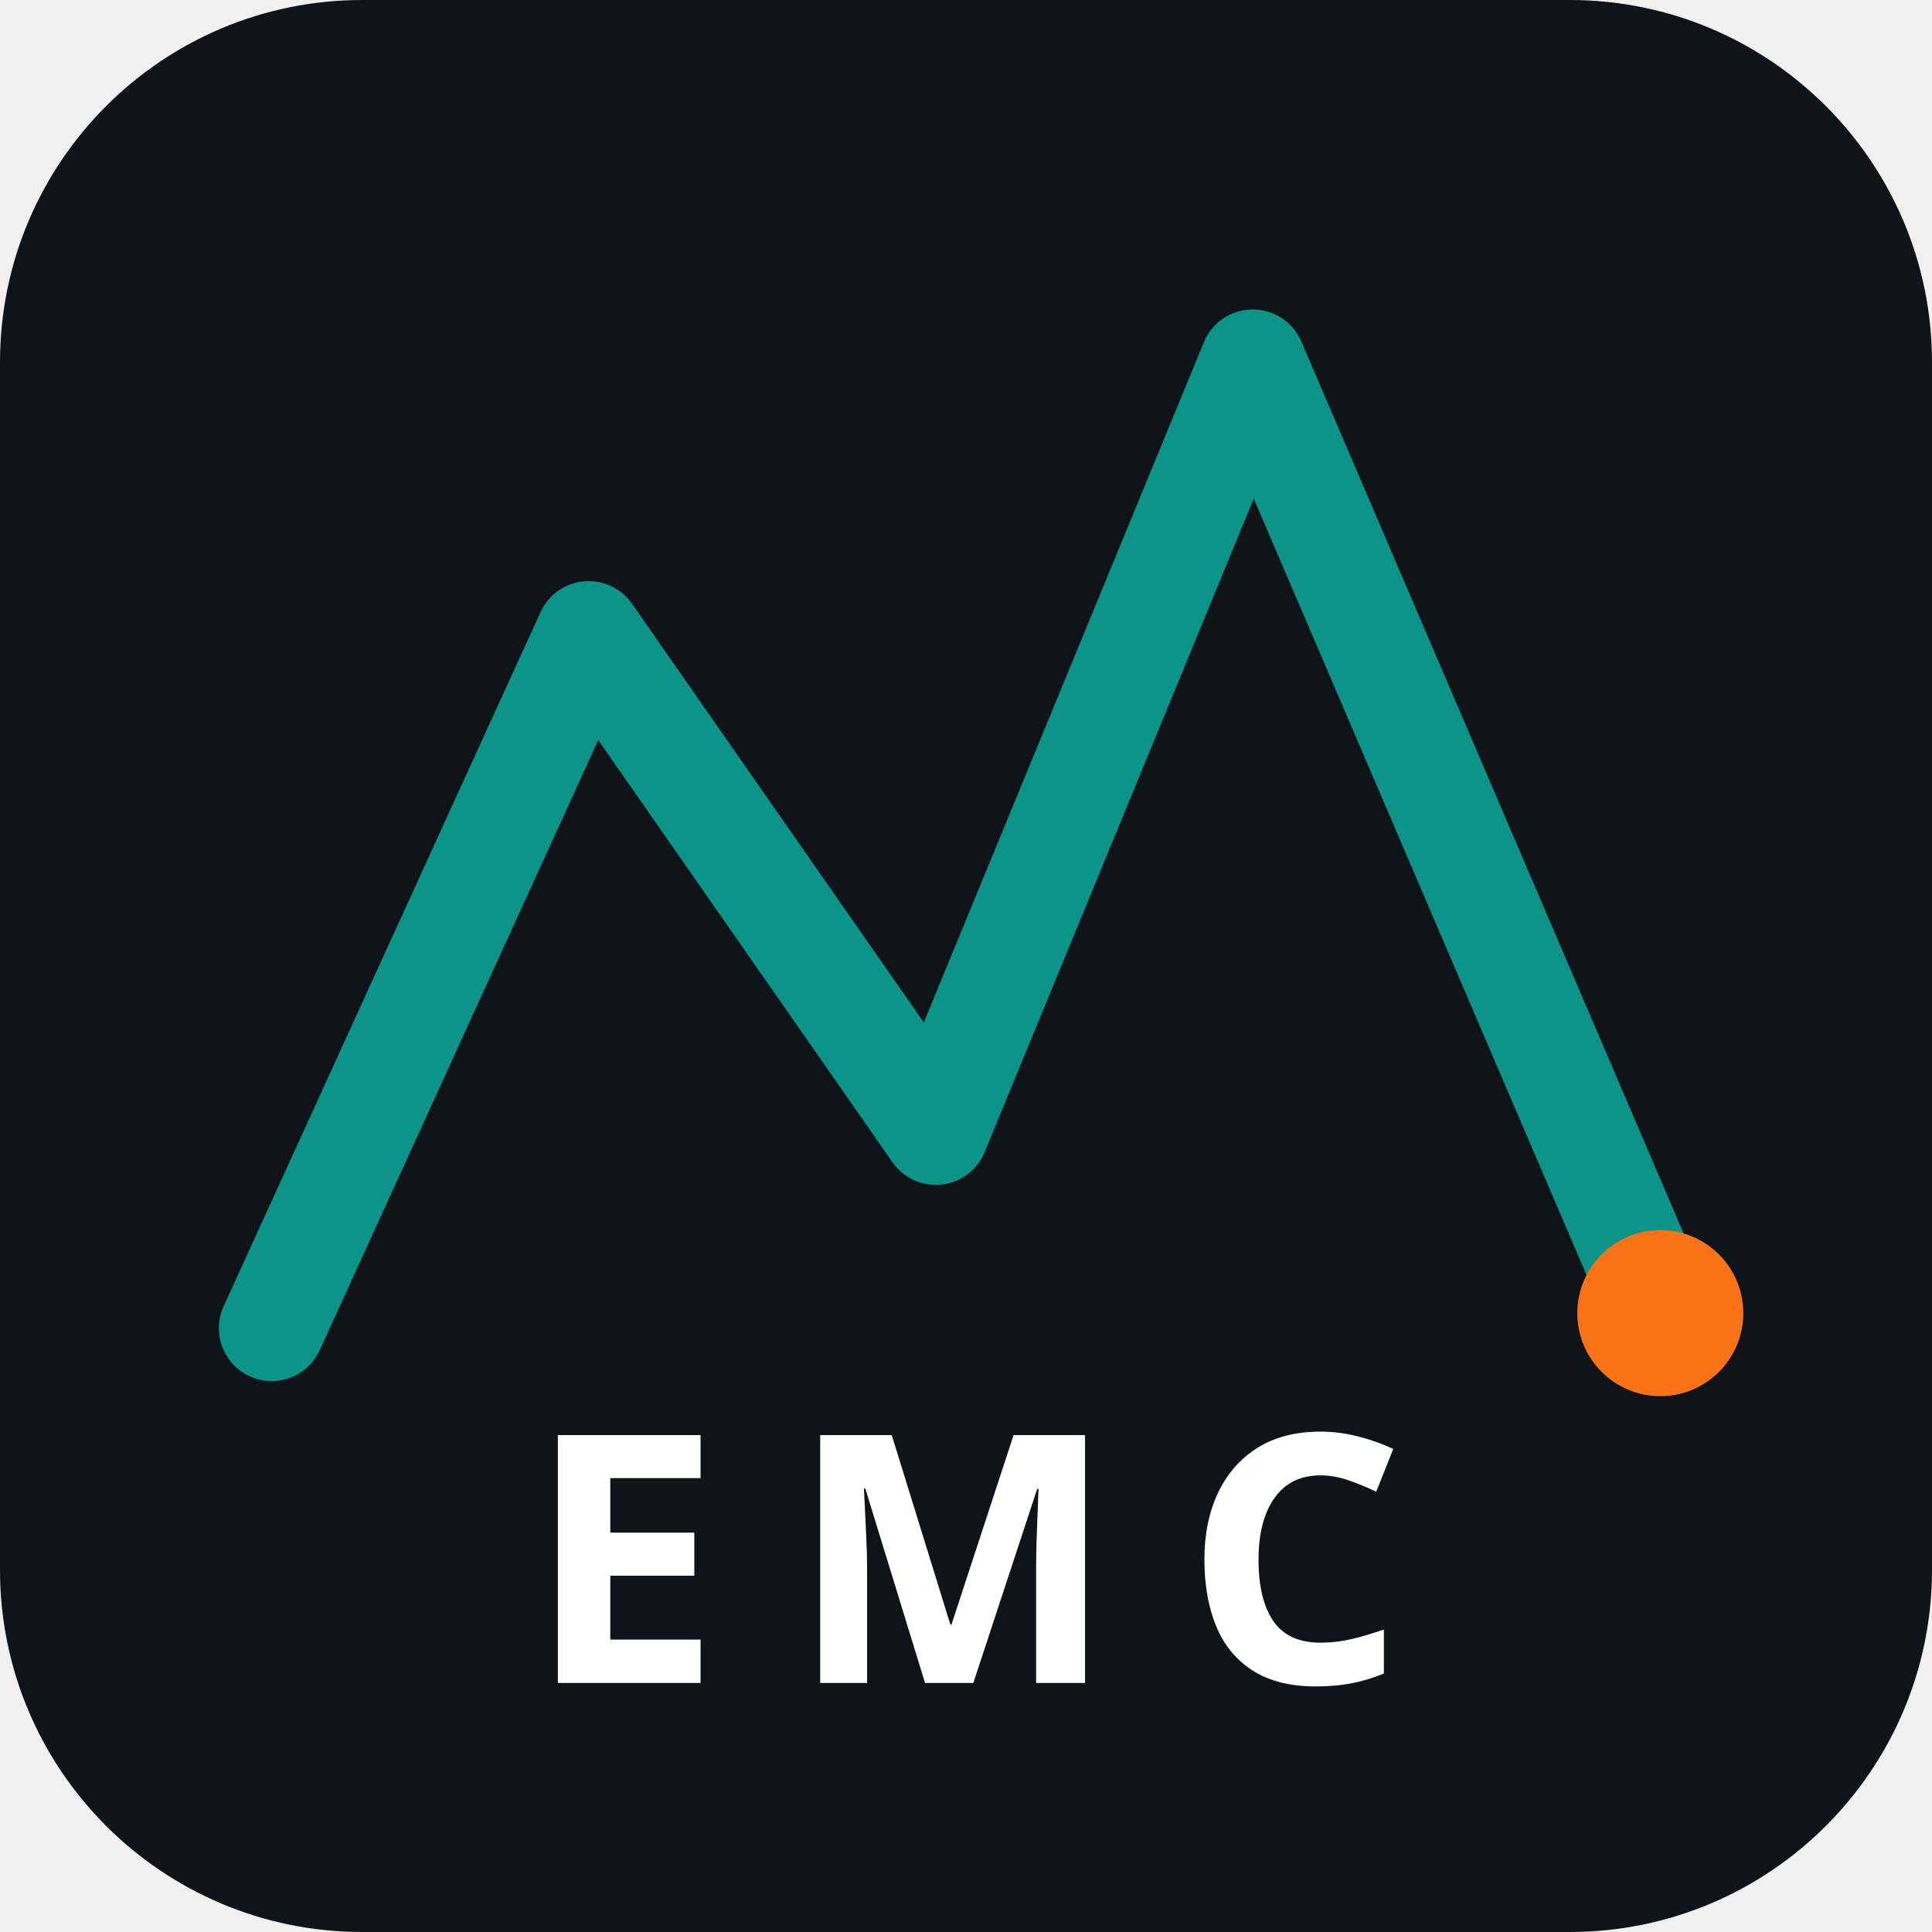
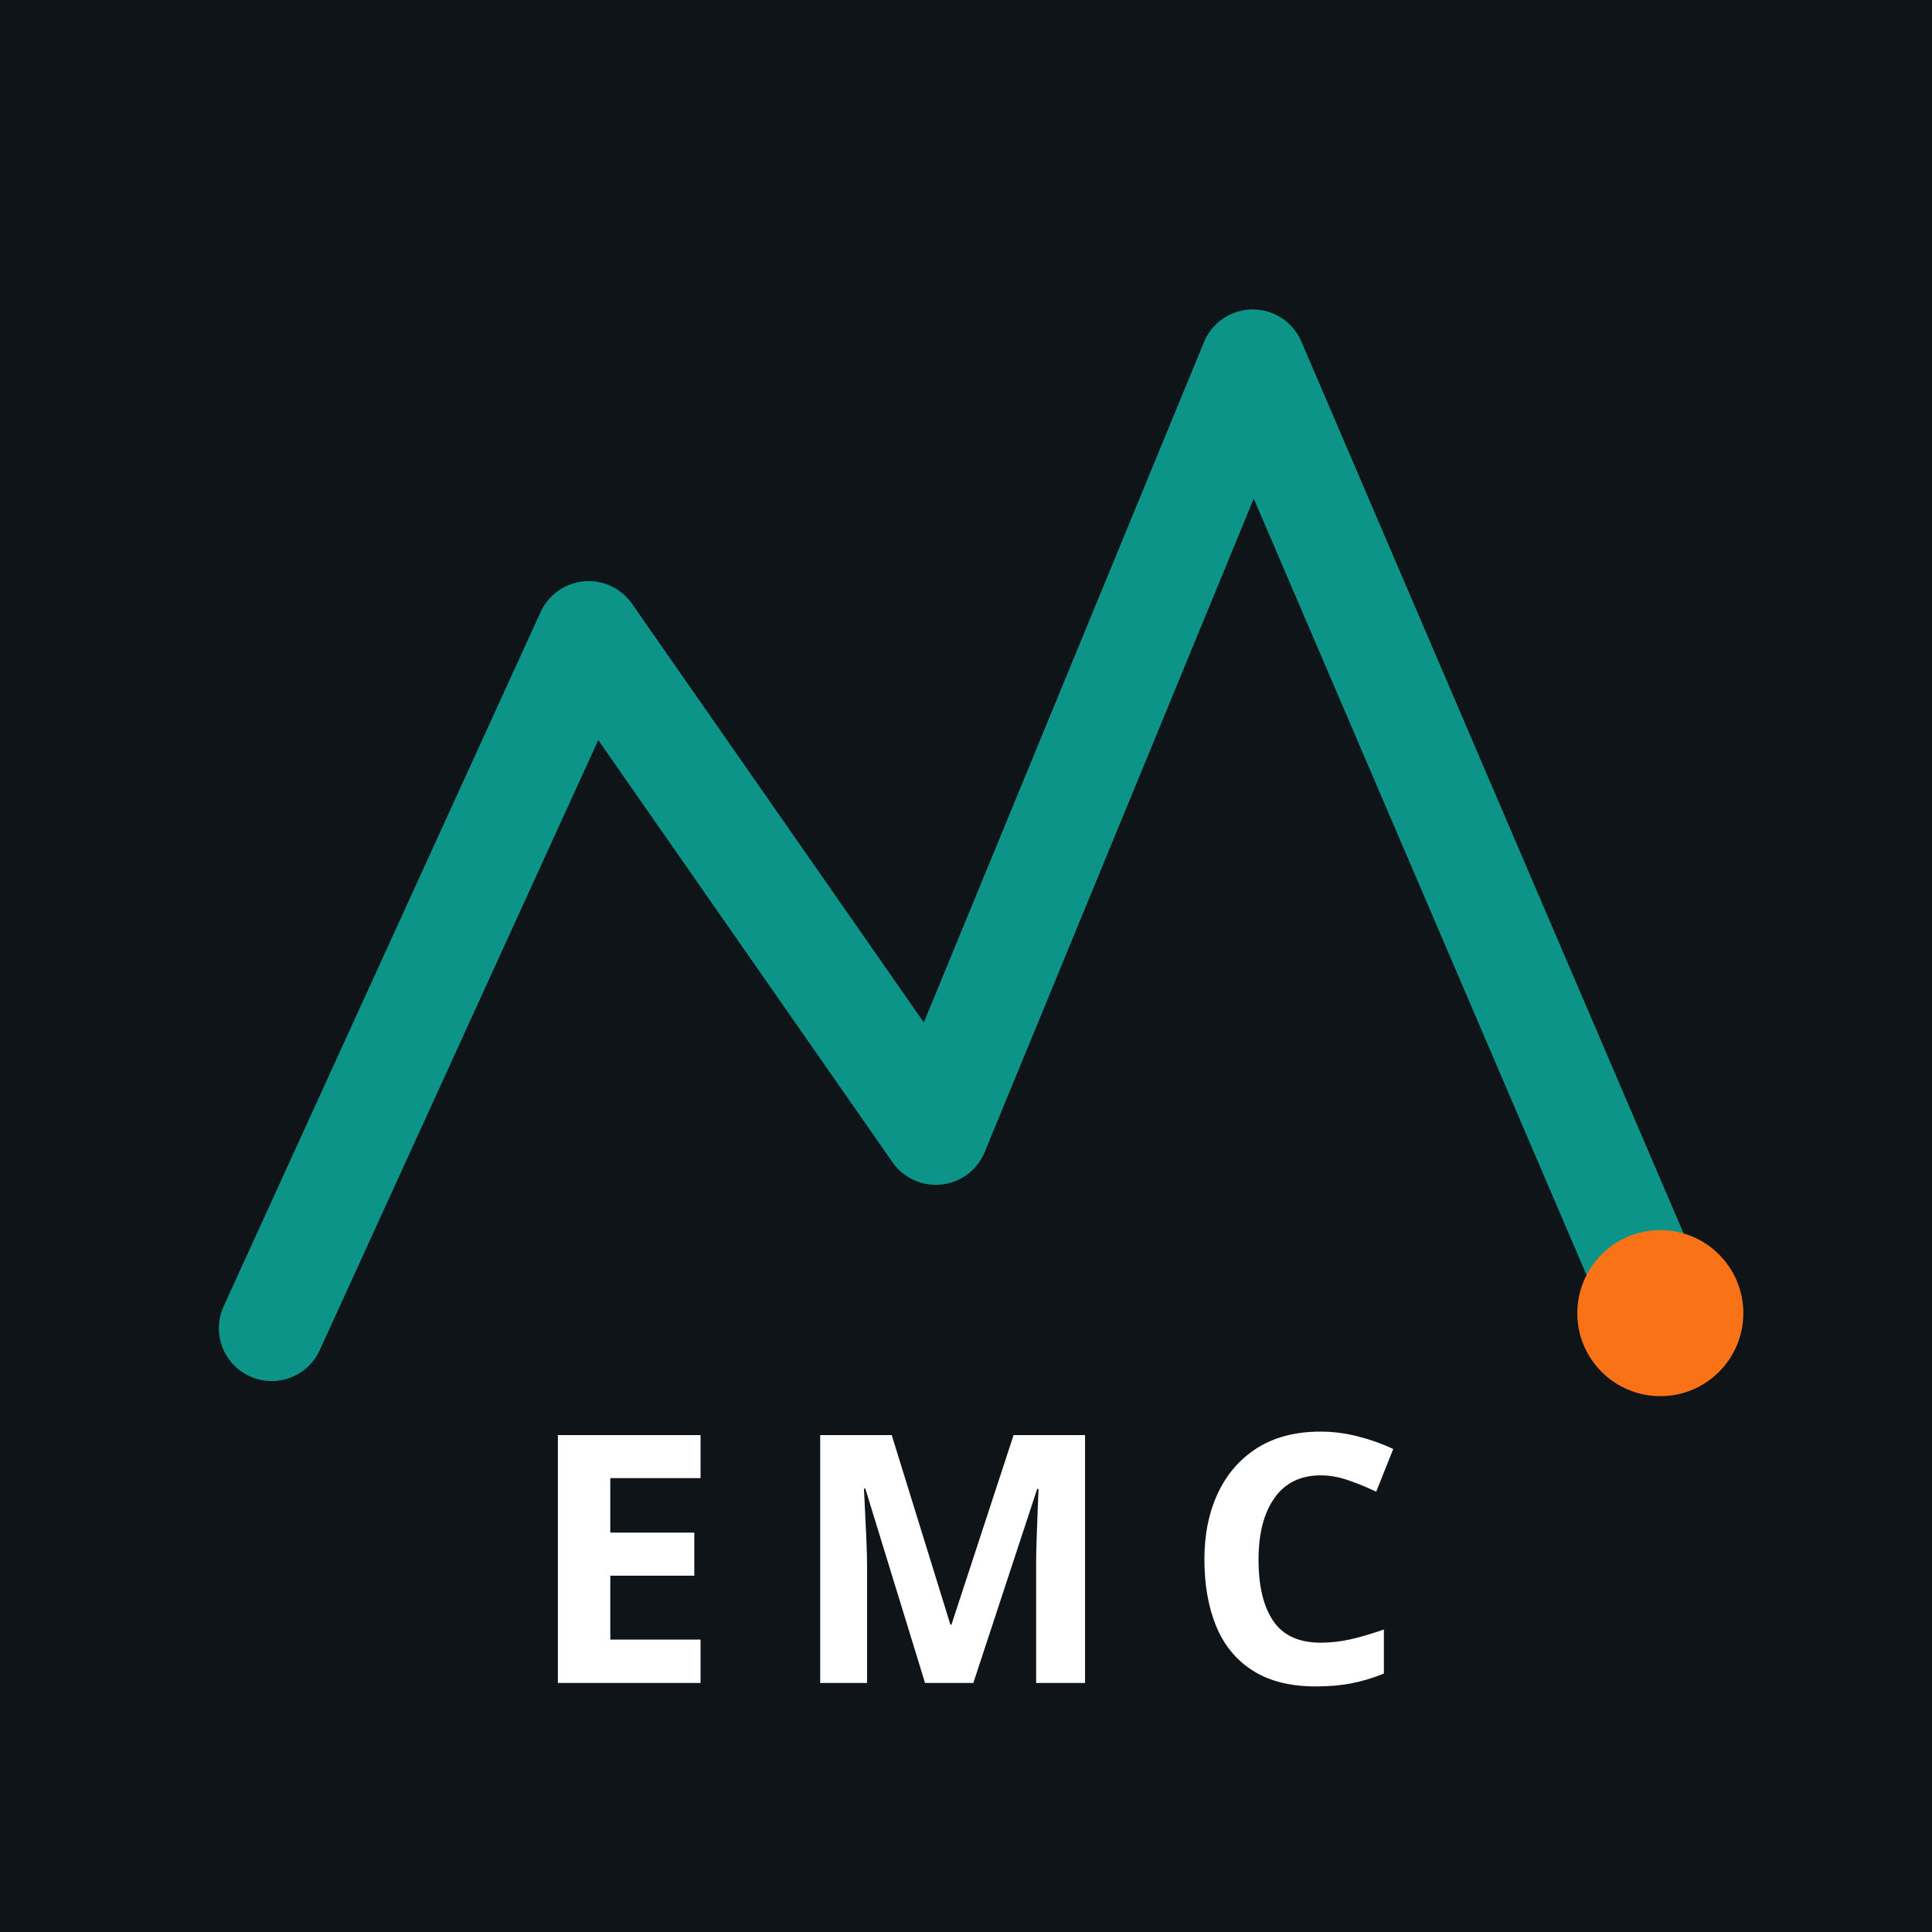
<svg xmlns="http://www.w3.org/2000/svg" viewBox="0 0 512 512" role="img" aria-label="Every Mile Counts">
-   <rect width="512" height="512" rx="96" fill="#0f1419" />
+   <rect width="512" height="512" fill="#0f1419" />
  <path d="M72 352 L156 168 L248 300 L332 96 L440 348" fill="none" stroke="#0d9488" stroke-width="28" stroke-linecap="round" stroke-linejoin="round" />
  <circle cx="440" cy="348" r="22" fill="#f97316" />
  <text x="256" y="446" text-anchor="middle" fill="#ffffff" font-family="Barlow Condensed, Arial Narrow, sans-serif" font-size="92" font-weight="700" letter-spacing="18">EMC</text>
</svg>
